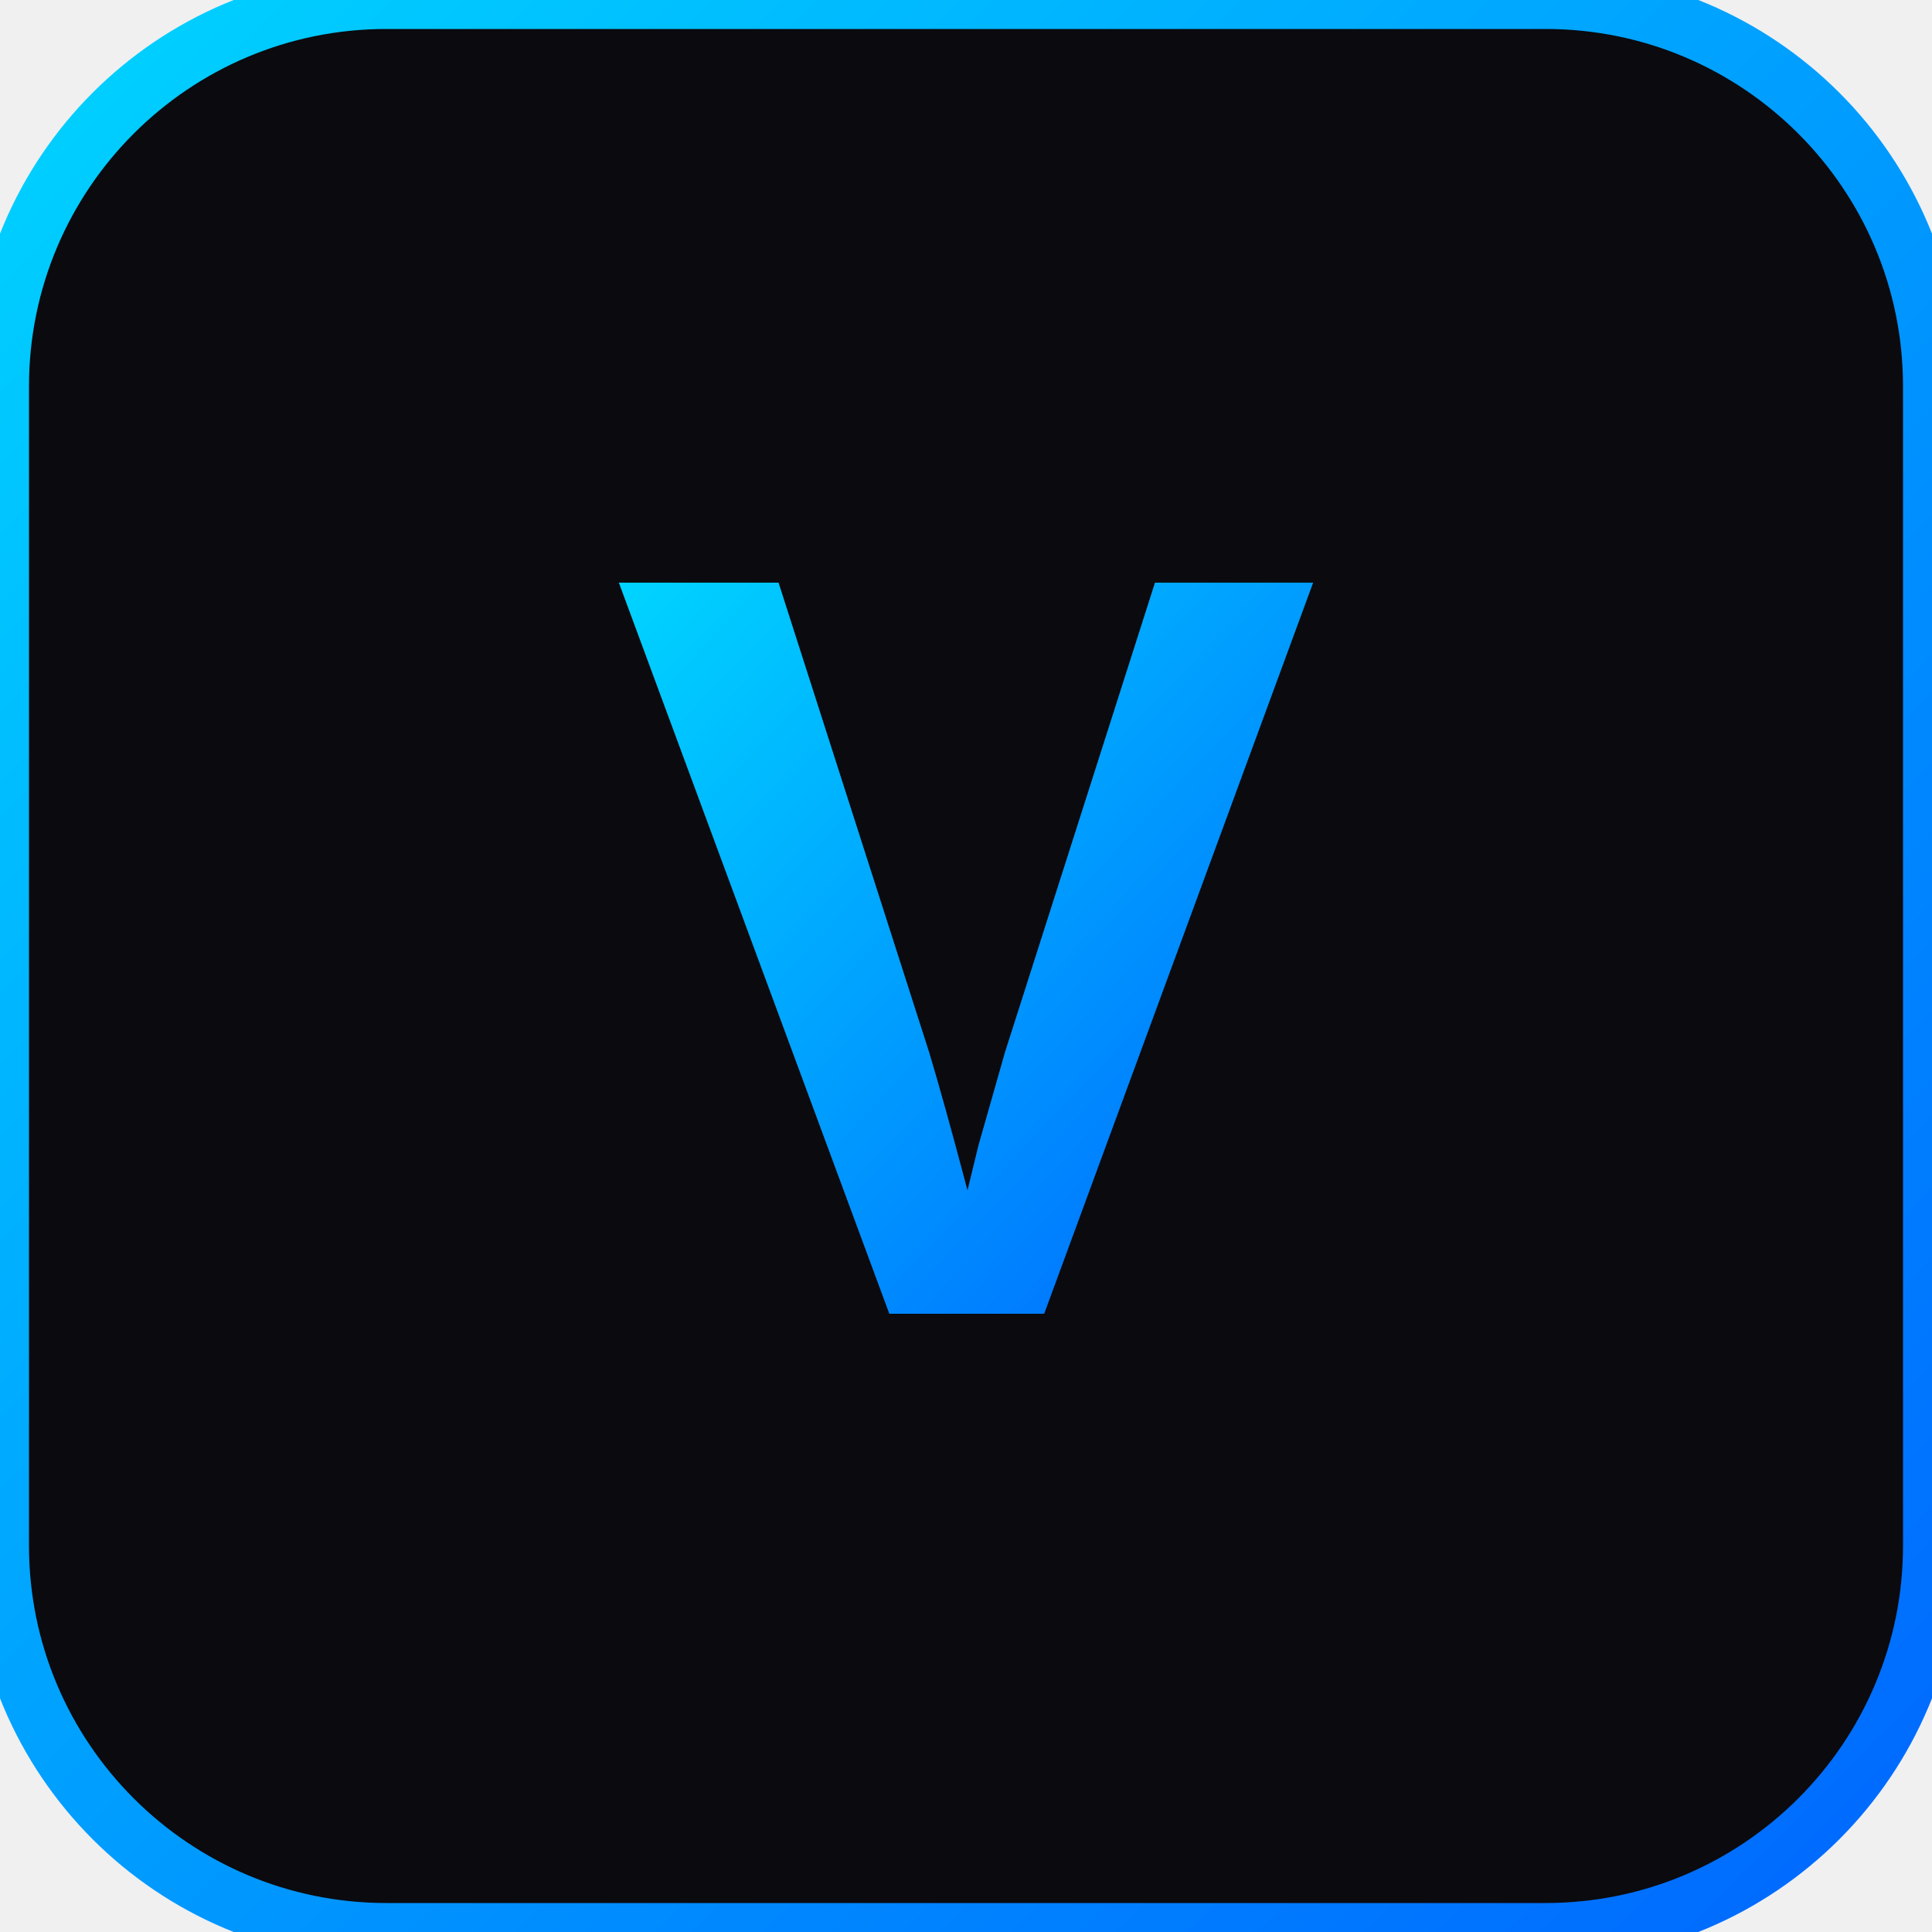
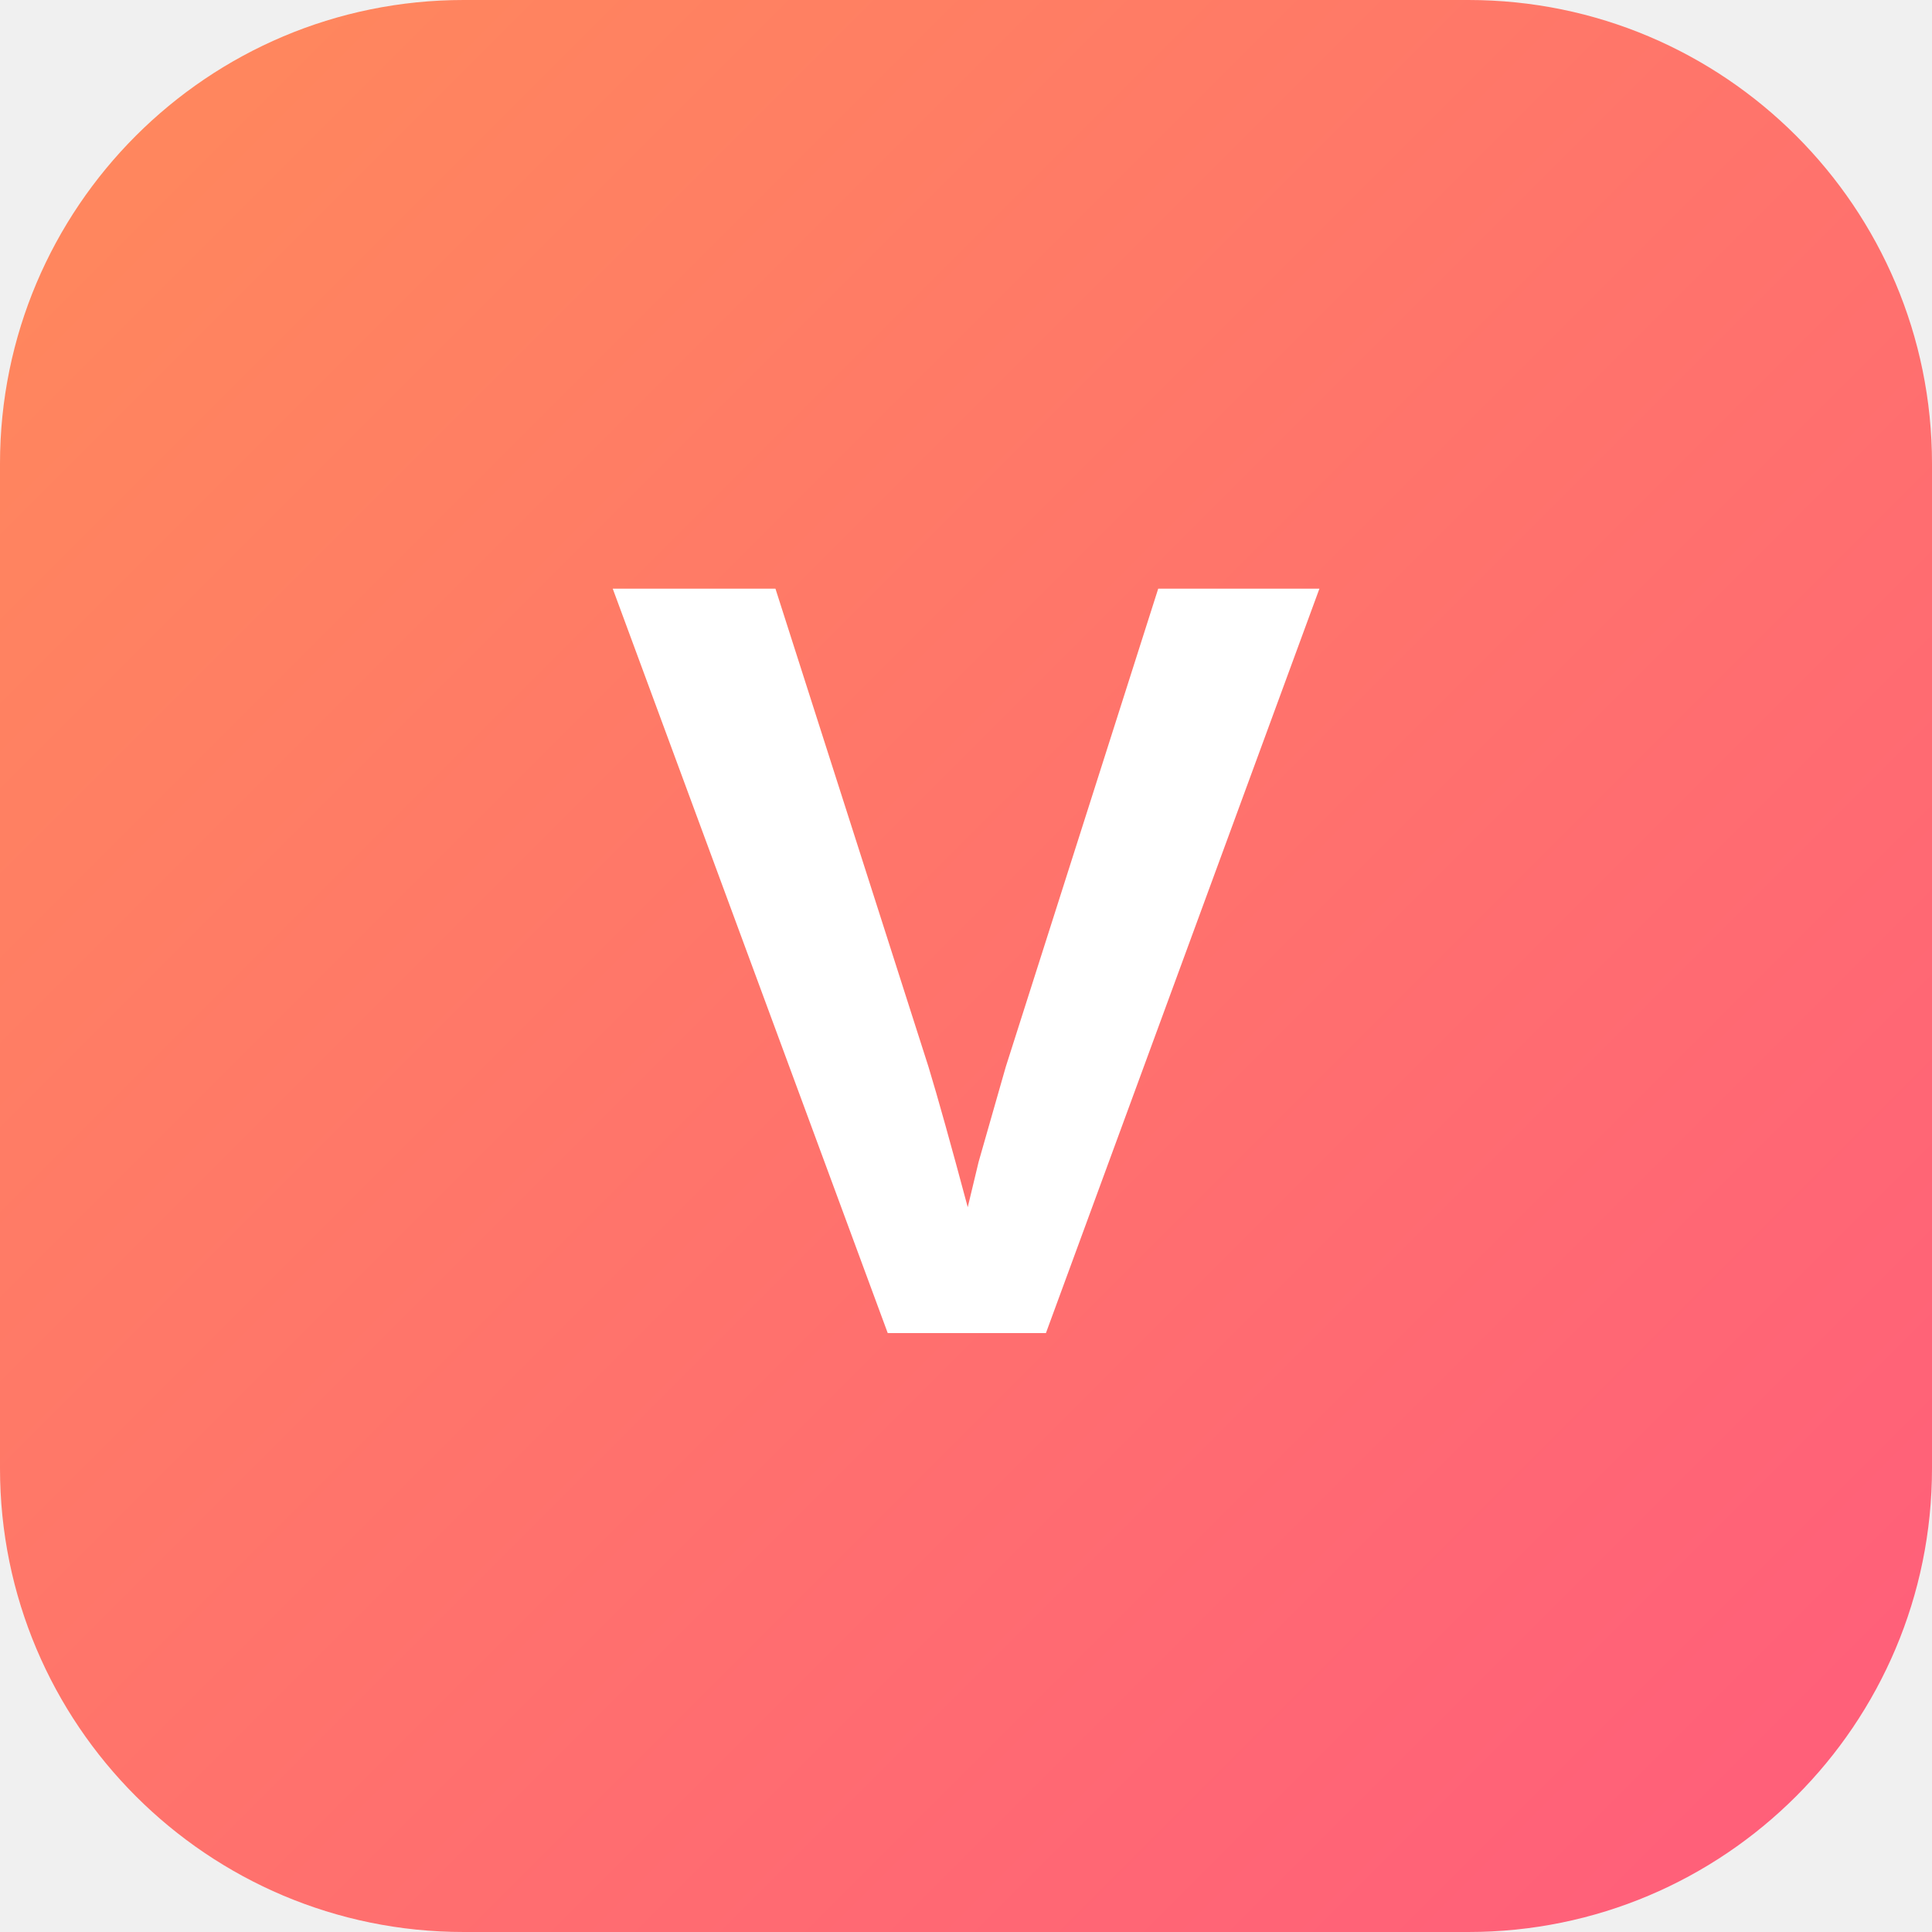
<svg xmlns="http://www.w3.org/2000/svg" viewBox="0 0 100 100">
  <defs>
    <linearGradient id="g" x1="0%" y1="0%" x2="100%" y2="100%">
-       <stop offset="0%" stop-color="#00d4ff" />
-       <stop offset="100%" stop-color="#0066ff" />
+       <stop offset="0%" stop-color="#FF8A5B" />
+       <stop offset="100%" stop-color="#FF5C7C" />
    </linearGradient>
  </defs>
-   <rect width="100" height="100" rx="20" fill="#0a0a0f" stroke="url(#g)" stroke-width="3" />
-   <text x="50" y="68" text-anchor="middle" font-size="55" font-family="Arial,sans-serif" font-weight="bold" fill="url(#g)">V</text>
+   <rect width="100" height="100" rx="24" fill="url(#g)" />
+   <text x="50" y="69" text-anchor="middle" font-size="56" font-family="Arial,sans-serif" font-weight="bold" fill="#ffffff">V</text>
</svg>
